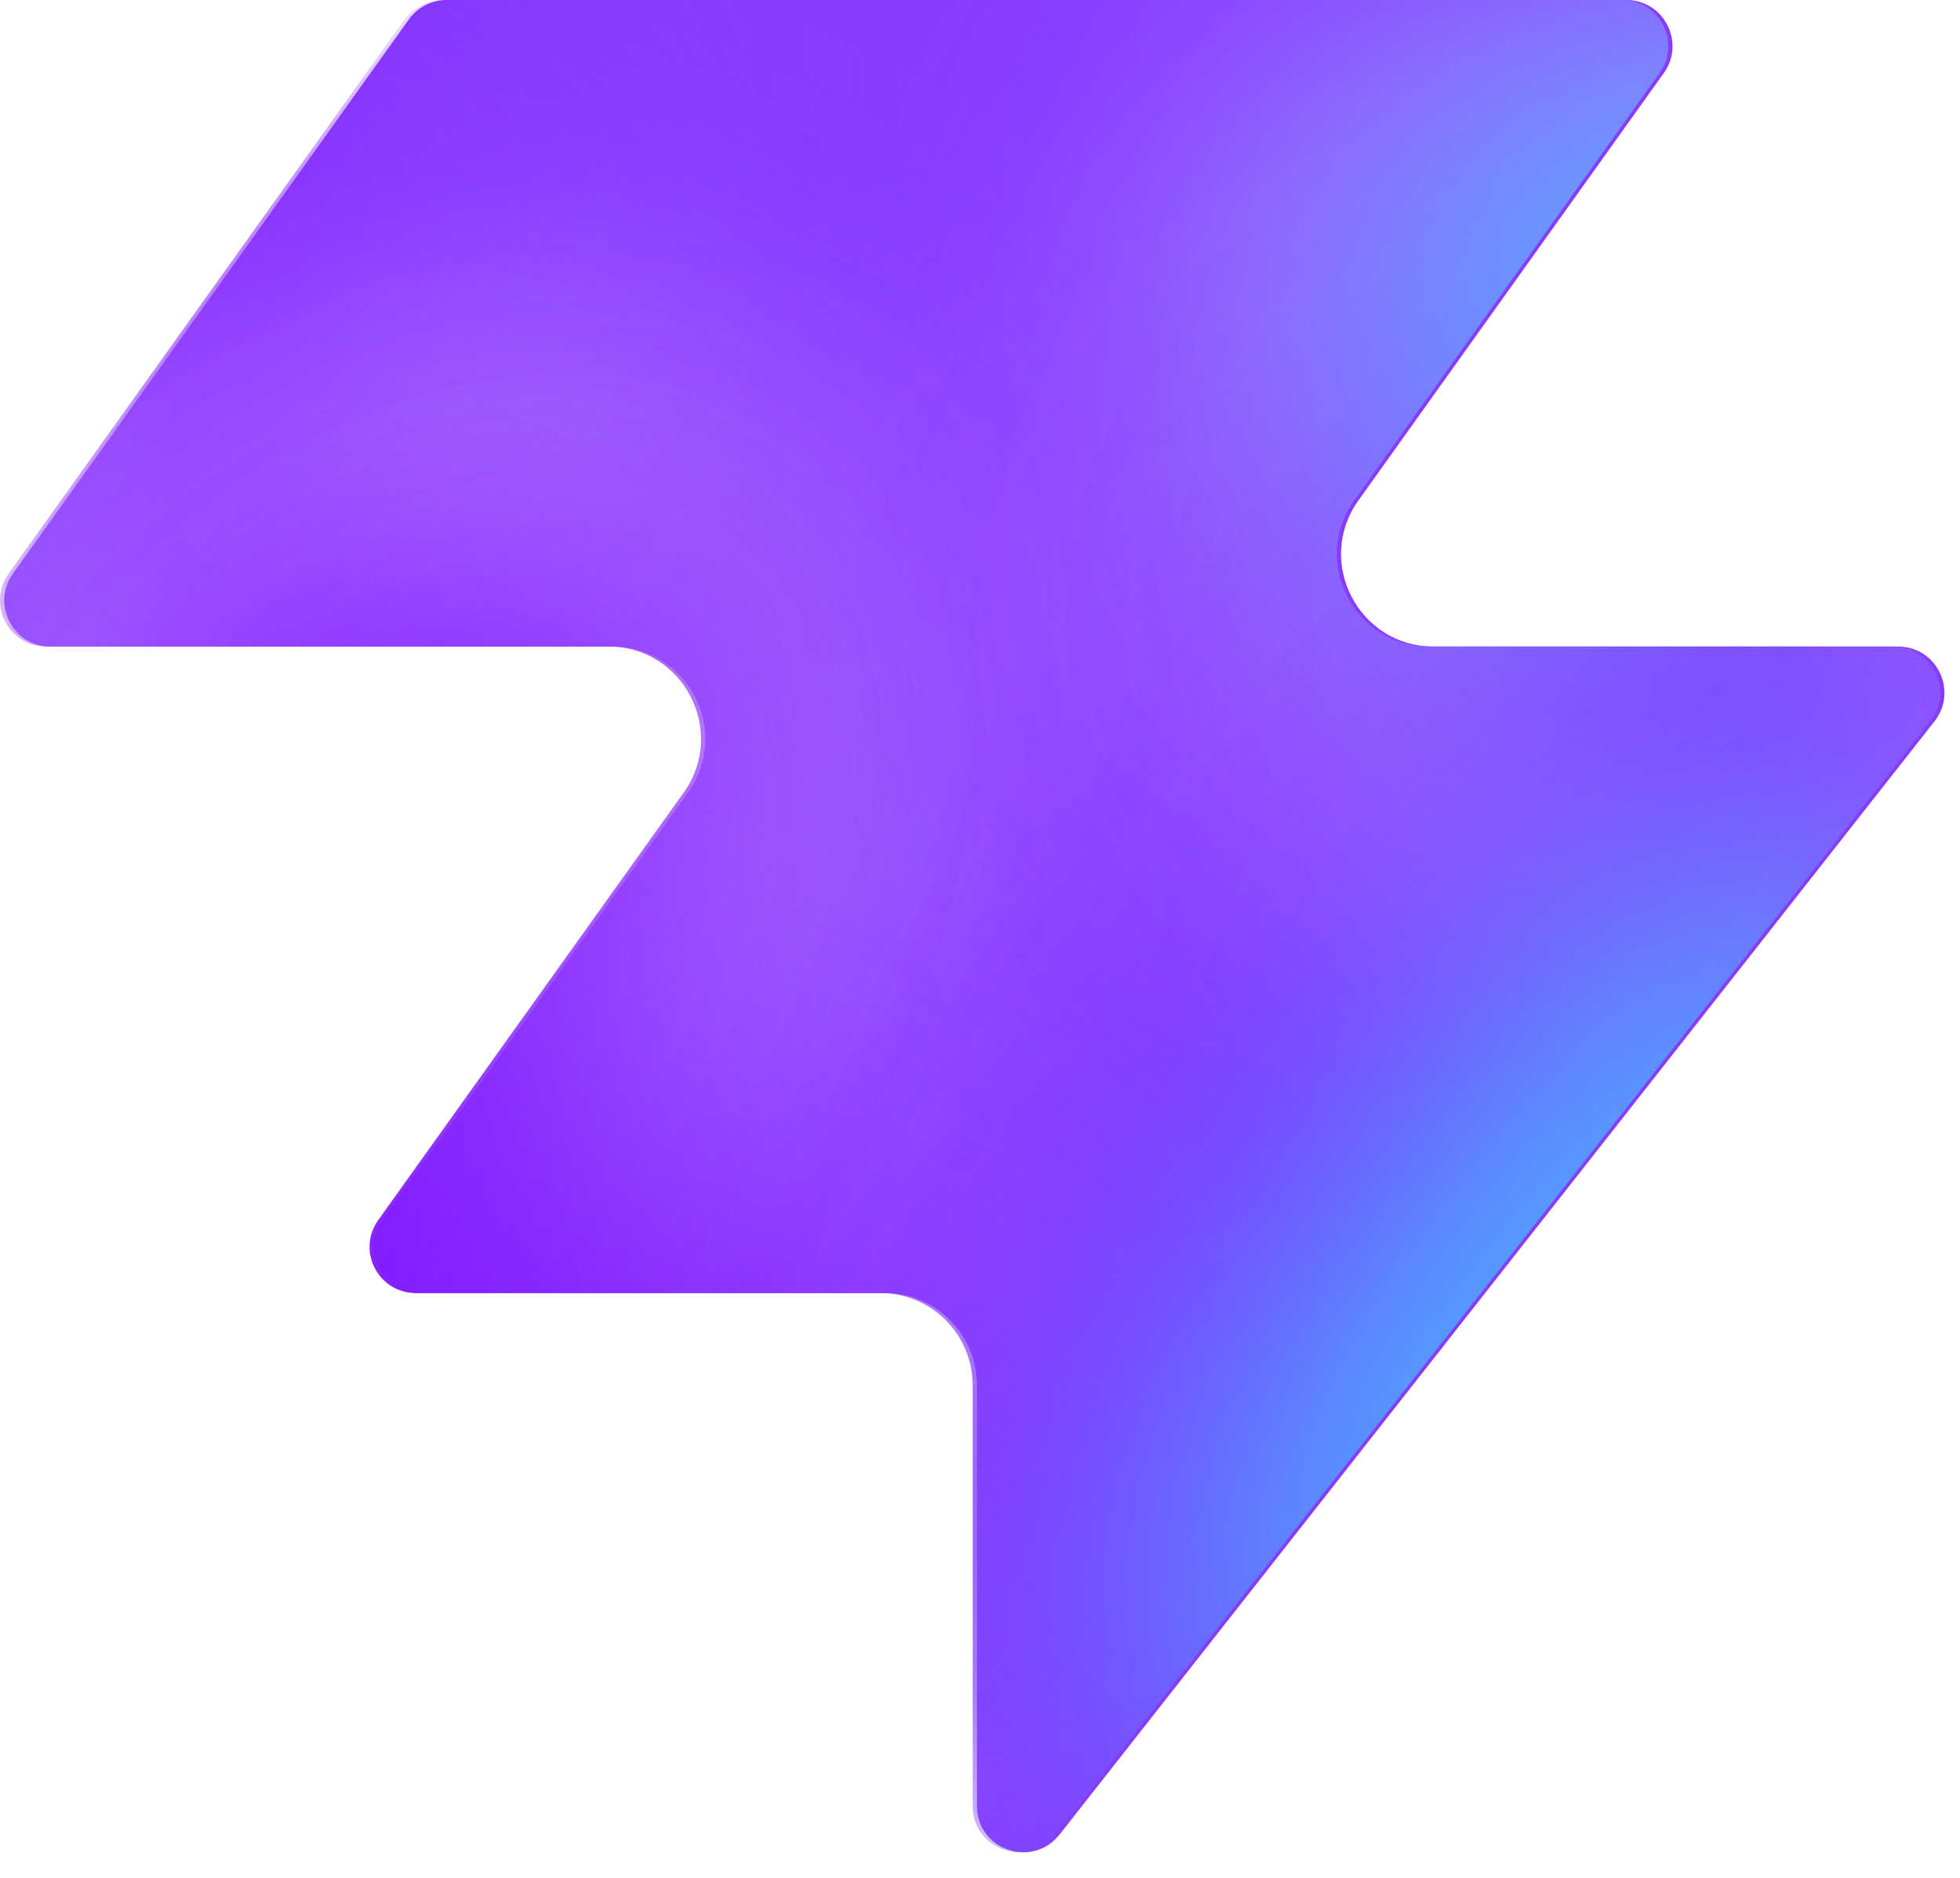
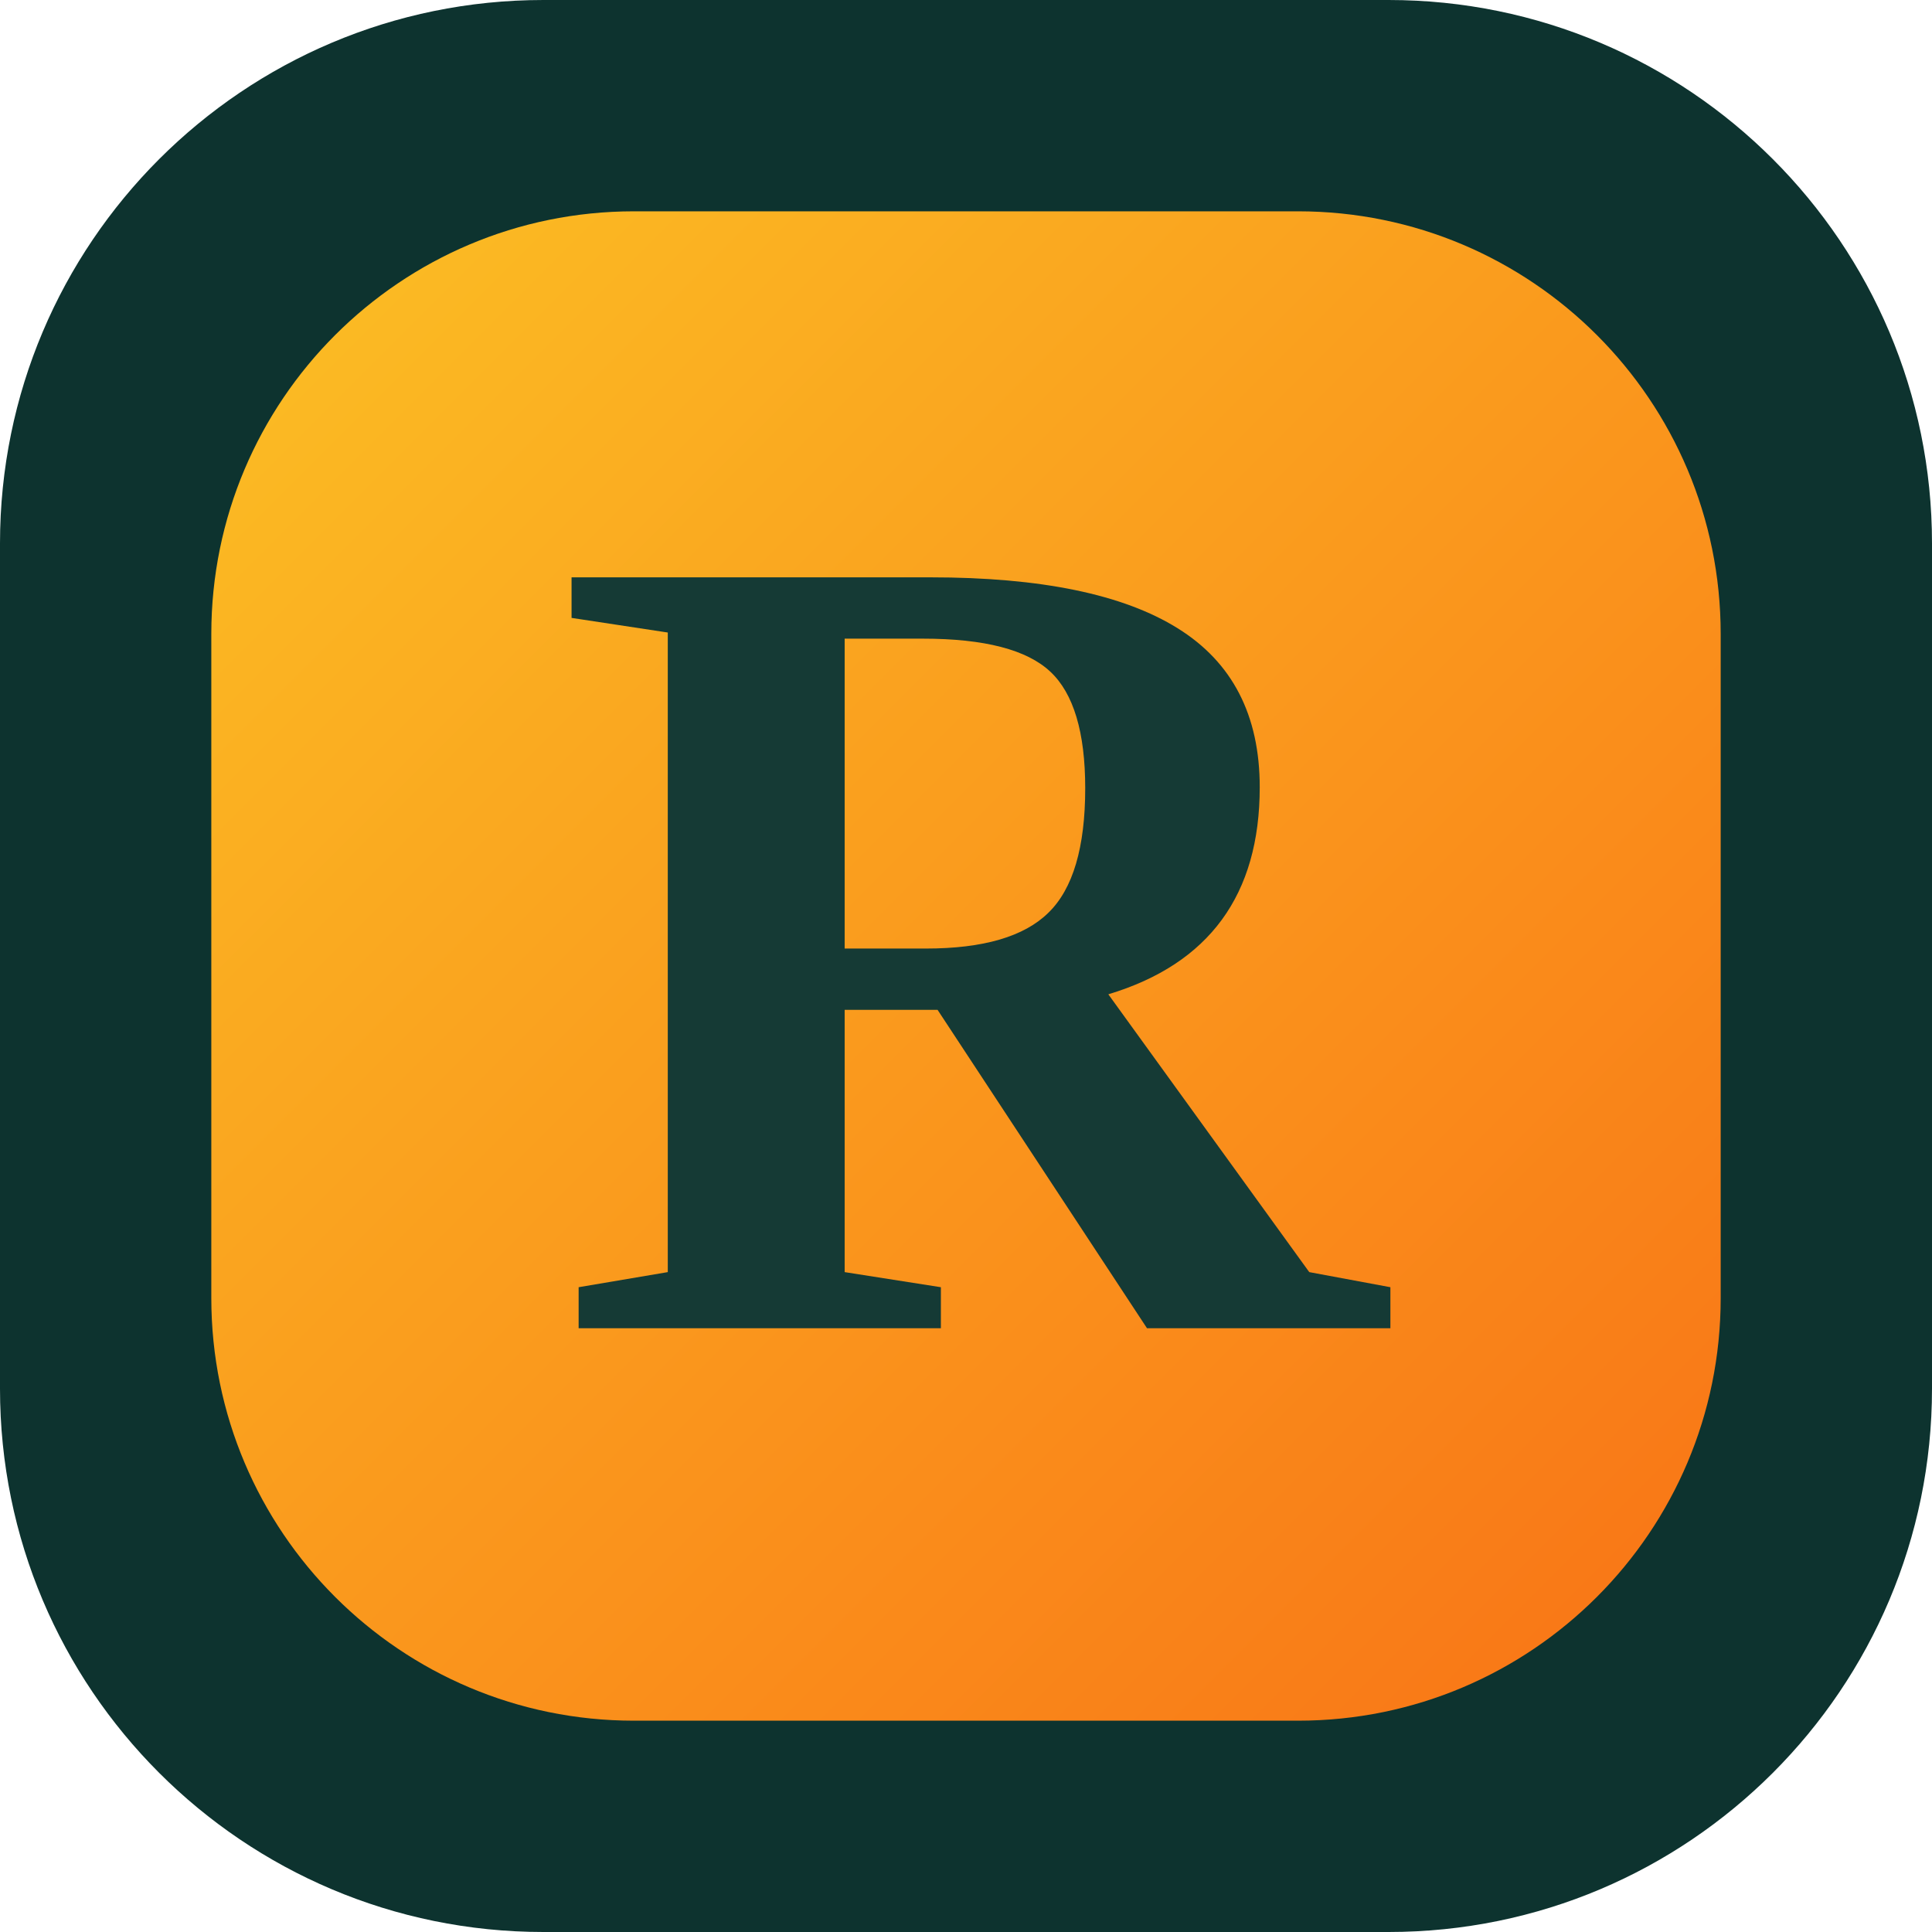
- <svg xmlns="http://www.w3.org/2000/svg" width="48" height="46" fill="none" viewBox="0 0 48 46">
-   <path fill="#863bff" d="M25.946 44.938c-.664.845-2.021.375-2.021-.698V33.937a2.26 2.26 0 0 0-2.262-2.262H10.287c-.92 0-1.456-1.04-.92-1.788l7.48-10.471c1.07-1.497 0-3.578-1.842-3.578H1.237c-.92 0-1.456-1.04-.92-1.788L10.013.474c.214-.297.556-.474.92-.474h28.894c.92 0 1.456 1.04.92 1.788l-7.48 10.471c-1.07 1.498 0 3.579 1.842 3.579h11.377c.943 0 1.473 1.088.89 1.83L25.947 44.94z" style="fill:#863bff;fill:color(display-p3 .525 .23 1);fill-opacity:1" />
-   <mask id="a" width="48" height="46" x="0" y="0" maskUnits="userSpaceOnUse" style="mask-type:alpha">
-     <path fill="#000" d="M25.842 44.938c-.664.844-2.021.375-2.021-.698V33.937a2.26 2.26 0 0 0-2.262-2.262H10.183c-.92 0-1.456-1.04-.92-1.788l7.48-10.471c1.07-1.498 0-3.579-1.842-3.579H1.133c-.92 0-1.456-1.04-.92-1.787L9.91.473c.214-.297.556-.474.92-.474h28.894c.92 0 1.456 1.04.92 1.788l-7.48 10.471c-1.07 1.498 0 3.578 1.842 3.578h11.377c.943 0 1.473 1.088.89 1.832L25.843 44.94z" style="fill:#000;fill-opacity:1" />
-   </mask>
-   <g mask="url(#a)">
-     <g filter="url(#b)">
-       <ellipse cx="5.508" cy="14.704" fill="#ede6ff" rx="5.508" ry="14.704" style="fill:#ede6ff;fill:color(display-p3 .927 .903 1);fill-opacity:1" transform="matrix(.00324 1 1 -.00324 -4.47 31.516)" />
-     </g>
-     <g filter="url(#c)">
-       <ellipse cx="10.399" cy="29.851" fill="#ede6ff" rx="10.399" ry="29.851" style="fill:#ede6ff;fill:color(display-p3 .927 .903 1);fill-opacity:1" transform="matrix(.00324 1 1 -.00324 -39.328 7.883)" />
-     </g>
-     <g filter="url(#d)">
-       <ellipse cx="5.508" cy="30.487" fill="#7e14ff" rx="5.508" ry="30.487" style="fill:#7e14ff;fill:color(display-p3 .492 .077 1);fill-opacity:1" transform="rotate(89.814 -25.913 -14.639)scale(1 -1)" />
-     </g>
-     <g filter="url(#e)">
-       <ellipse cx="5.508" cy="30.599" fill="#7e14ff" rx="5.508" ry="30.599" style="fill:#7e14ff;fill:color(display-p3 .492 .077 1);fill-opacity:1" transform="rotate(89.814 -32.644 -3.334)scale(1 -1)" />
-     </g>
-     <g filter="url(#f)">
-       <ellipse cx="5.508" cy="30.599" fill="#7e14ff" rx="5.508" ry="30.599" style="fill:#7e14ff;fill:color(display-p3 .492 .077 1);fill-opacity:1" transform="matrix(.00324 1 1 -.00324 -34.34 30.47)" />
-     </g>
-     <g filter="url(#g)">
-       <ellipse cx="14.072" cy="22.078" fill="#ede6ff" rx="14.072" ry="22.078" style="fill:#ede6ff;fill:color(display-p3 .927 .903 1);fill-opacity:1" transform="rotate(93.35 24.506 48.493)scale(-1 1)" />
-     </g>
-     <g filter="url(#h)">
-       <ellipse cx="3.47" cy="21.501" fill="#7e14ff" rx="3.47" ry="21.501" style="fill:#7e14ff;fill:color(display-p3 .492 .077 1);fill-opacity:1" transform="rotate(89.009 28.708 47.59)scale(-1 1)" />
-     </g>
-     <g filter="url(#i)">
-       <ellipse cx="3.47" cy="21.501" fill="#7e14ff" rx="3.47" ry="21.501" style="fill:#7e14ff;fill:color(display-p3 .492 .077 1);fill-opacity:1" transform="rotate(89.009 28.708 47.59)scale(-1 1)" />
-     </g>
-     <g filter="url(#j)">
-       <ellipse cx=".387" cy="8.972" fill="#7e14ff" rx="4.407" ry="29.108" style="fill:#7e14ff;fill:color(display-p3 .492 .077 1);fill-opacity:1" transform="rotate(39.51 .387 8.972)" />
-     </g>
-     <g filter="url(#k)">
-       <ellipse cx="47.523" cy="-6.092" fill="#7e14ff" rx="4.407" ry="29.108" style="fill:#7e14ff;fill:color(display-p3 .492 .077 1);fill-opacity:1" transform="rotate(37.892 47.523 -6.092)" />
-     </g>
-     <g filter="url(#l)">
-       <ellipse cx="41.412" cy="6.333" fill="#47bfff" rx="5.971" ry="9.665" style="fill:#47bfff;fill:color(display-p3 .28 .748 1);fill-opacity:1" transform="rotate(37.892 41.412 6.333)" />
-     </g>
-     <g filter="url(#m)">
-       <ellipse cx="-1.879" cy="38.332" fill="#7e14ff" rx="4.407" ry="29.108" style="fill:#7e14ff;fill:color(display-p3 .492 .077 1);fill-opacity:1" transform="rotate(37.892 -1.88 38.332)" />
-     </g>
-     <g filter="url(#n)">
-       <ellipse cx="-1.879" cy="38.332" fill="#7e14ff" rx="4.407" ry="29.108" style="fill:#7e14ff;fill:color(display-p3 .492 .077 1);fill-opacity:1" transform="rotate(37.892 -1.88 38.332)" />
-     </g>
-     <g filter="url(#o)">
-       <ellipse cx="35.651" cy="29.907" fill="#7e14ff" rx="4.407" ry="29.108" style="fill:#7e14ff;fill:color(display-p3 .492 .077 1);fill-opacity:1" transform="rotate(37.892 35.651 29.907)" />
-     </g>
-     <g filter="url(#p)">
-       <ellipse cx="38.418" cy="32.4" fill="#47bfff" rx="5.971" ry="15.297" style="fill:#47bfff;fill:color(display-p3 .28 .748 1);fill-opacity:1" transform="rotate(37.892 38.418 32.4)" />
-     </g>
-   </g>
+ <svg xmlns="http://www.w3.org/2000/svg" viewBox="0 0 64 64">
  <defs>
-     <filter id="b" width="60.045" height="41.654" x="-19.77" y="16.149" color-interpolation-filters="sRGB" filterUnits="userSpaceOnUse">
-       <feFlood flood-opacity="0" result="BackgroundImageFix" />
-       <feBlend in="SourceGraphic" in2="BackgroundImageFix" result="shape" />
-       <feGaussianBlur result="effect1_foregroundBlur_2002_17158" stdDeviation="7.659" />
-     </filter>
-     <filter id="c" width="90.34" height="51.437" x="-54.613" y="-7.533" color-interpolation-filters="sRGB" filterUnits="userSpaceOnUse">
-       <feFlood flood-opacity="0" result="BackgroundImageFix" />
-       <feBlend in="SourceGraphic" in2="BackgroundImageFix" result="shape" />
-       <feGaussianBlur result="effect1_foregroundBlur_2002_17158" stdDeviation="7.659" />
-     </filter>
-     <filter id="d" width="79.355" height="29.4" x="-49.64" y="2.03" color-interpolation-filters="sRGB" filterUnits="userSpaceOnUse">
-       <feFlood flood-opacity="0" result="BackgroundImageFix" />
-       <feBlend in="SourceGraphic" in2="BackgroundImageFix" result="shape" />
-       <feGaussianBlur result="effect1_foregroundBlur_2002_17158" stdDeviation="4.596" />
-     </filter>
-     <filter id="e" width="79.579" height="29.4" x="-45.045" y="20.029" color-interpolation-filters="sRGB" filterUnits="userSpaceOnUse">
-       <feFlood flood-opacity="0" result="BackgroundImageFix" />
-       <feBlend in="SourceGraphic" in2="BackgroundImageFix" result="shape" />
-       <feGaussianBlur result="effect1_foregroundBlur_2002_17158" stdDeviation="4.596" />
-     </filter>
-     <filter id="f" width="79.579" height="29.4" x="-43.513" y="21.178" color-interpolation-filters="sRGB" filterUnits="userSpaceOnUse">
-       <feFlood flood-opacity="0" result="BackgroundImageFix" />
-       <feBlend in="SourceGraphic" in2="BackgroundImageFix" result="shape" />
-       <feGaussianBlur result="effect1_foregroundBlur_2002_17158" stdDeviation="4.596" />
-     </filter>
-     <filter id="g" width="74.749" height="58.852" x="15.756" y="-17.901" color-interpolation-filters="sRGB" filterUnits="userSpaceOnUse">
-       <feFlood flood-opacity="0" result="BackgroundImageFix" />
-       <feBlend in="SourceGraphic" in2="BackgroundImageFix" result="shape" />
-       <feGaussianBlur result="effect1_foregroundBlur_2002_17158" stdDeviation="7.659" />
-     </filter>
-     <filter id="h" width="61.377" height="25.362" x="23.548" y="2.284" color-interpolation-filters="sRGB" filterUnits="userSpaceOnUse">
-       <feFlood flood-opacity="0" result="BackgroundImageFix" />
-       <feBlend in="SourceGraphic" in2="BackgroundImageFix" result="shape" />
-       <feGaussianBlur result="effect1_foregroundBlur_2002_17158" stdDeviation="4.596" />
-     </filter>
-     <filter id="i" width="61.377" height="25.362" x="23.548" y="2.284" color-interpolation-filters="sRGB" filterUnits="userSpaceOnUse">
-       <feFlood flood-opacity="0" result="BackgroundImageFix" />
-       <feBlend in="SourceGraphic" in2="BackgroundImageFix" result="shape" />
-       <feGaussianBlur result="effect1_foregroundBlur_2002_17158" stdDeviation="4.596" />
-     </filter>
-     <filter id="j" width="56.045" height="63.649" x="-27.636" y="-22.853" color-interpolation-filters="sRGB" filterUnits="userSpaceOnUse">
-       <feFlood flood-opacity="0" result="BackgroundImageFix" />
-       <feBlend in="SourceGraphic" in2="BackgroundImageFix" result="shape" />
-       <feGaussianBlur result="effect1_foregroundBlur_2002_17158" stdDeviation="4.596" />
-     </filter>
-     <filter id="k" width="54.814" height="64.646" x="20.116" y="-38.415" color-interpolation-filters="sRGB" filterUnits="userSpaceOnUse">
-       <feFlood flood-opacity="0" result="BackgroundImageFix" />
-       <feBlend in="SourceGraphic" in2="BackgroundImageFix" result="shape" />
-       <feGaussianBlur result="effect1_foregroundBlur_2002_17158" stdDeviation="4.596" />
-     </filter>
-     <filter id="l" width="33.541" height="35.313" x="24.641" y="-11.323" color-interpolation-filters="sRGB" filterUnits="userSpaceOnUse">
-       <feFlood flood-opacity="0" result="BackgroundImageFix" />
-       <feBlend in="SourceGraphic" in2="BackgroundImageFix" result="shape" />
-       <feGaussianBlur result="effect1_foregroundBlur_2002_17158" stdDeviation="4.596" />
-     </filter>
-     <filter id="m" width="54.814" height="64.646" x="-29.286" y="6.009" color-interpolation-filters="sRGB" filterUnits="userSpaceOnUse">
-       <feFlood flood-opacity="0" result="BackgroundImageFix" />
-       <feBlend in="SourceGraphic" in2="BackgroundImageFix" result="shape" />
-       <feGaussianBlur result="effect1_foregroundBlur_2002_17158" stdDeviation="4.596" />
-     </filter>
-     <filter id="n" width="54.814" height="64.646" x="-29.286" y="6.009" color-interpolation-filters="sRGB" filterUnits="userSpaceOnUse">
-       <feFlood flood-opacity="0" result="BackgroundImageFix" />
-       <feBlend in="SourceGraphic" in2="BackgroundImageFix" result="shape" />
-       <feGaussianBlur result="effect1_foregroundBlur_2002_17158" stdDeviation="4.596" />
-     </filter>
-     <filter id="o" width="54.814" height="64.646" x="8.244" y="-2.416" color-interpolation-filters="sRGB" filterUnits="userSpaceOnUse">
-       <feFlood flood-opacity="0" result="BackgroundImageFix" />
-       <feBlend in="SourceGraphic" in2="BackgroundImageFix" result="shape" />
-       <feGaussianBlur result="effect1_foregroundBlur_2002_17158" stdDeviation="4.596" />
-     </filter>
-     <filter id="p" width="39.409" height="43.623" x="18.713" y="10.588" color-interpolation-filters="sRGB" filterUnits="userSpaceOnUse">
-       <feFlood flood-opacity="0" result="BackgroundImageFix" />
-       <feBlend in="SourceGraphic" in2="BackgroundImageFix" result="shape" />
-       <feGaussianBlur result="effect1_foregroundBlur_2002_17158" stdDeviation="4.596" />
-     </filter>
+     <linearGradient id="rutaia" x1="0" y1="0" x2="1" y2="1">
+       <stop offset="0%" stop-color="#fbbf24" />
+       <stop offset="100%" stop-color="#f97316" />
+     </linearGradient>
  </defs>
+   <rect width="64" height="64" rx="18" fill="#0d332f" />
+   <rect x="7" y="7" width="50" height="50" rx="14" fill="url(#rutaia)" />
+   <text x="32" y="44" fill="#153a35" font-family="Georgia, 'Times New Roman', serif" font-size="38" font-weight="700" text-anchor="middle">R</text>
</svg>
